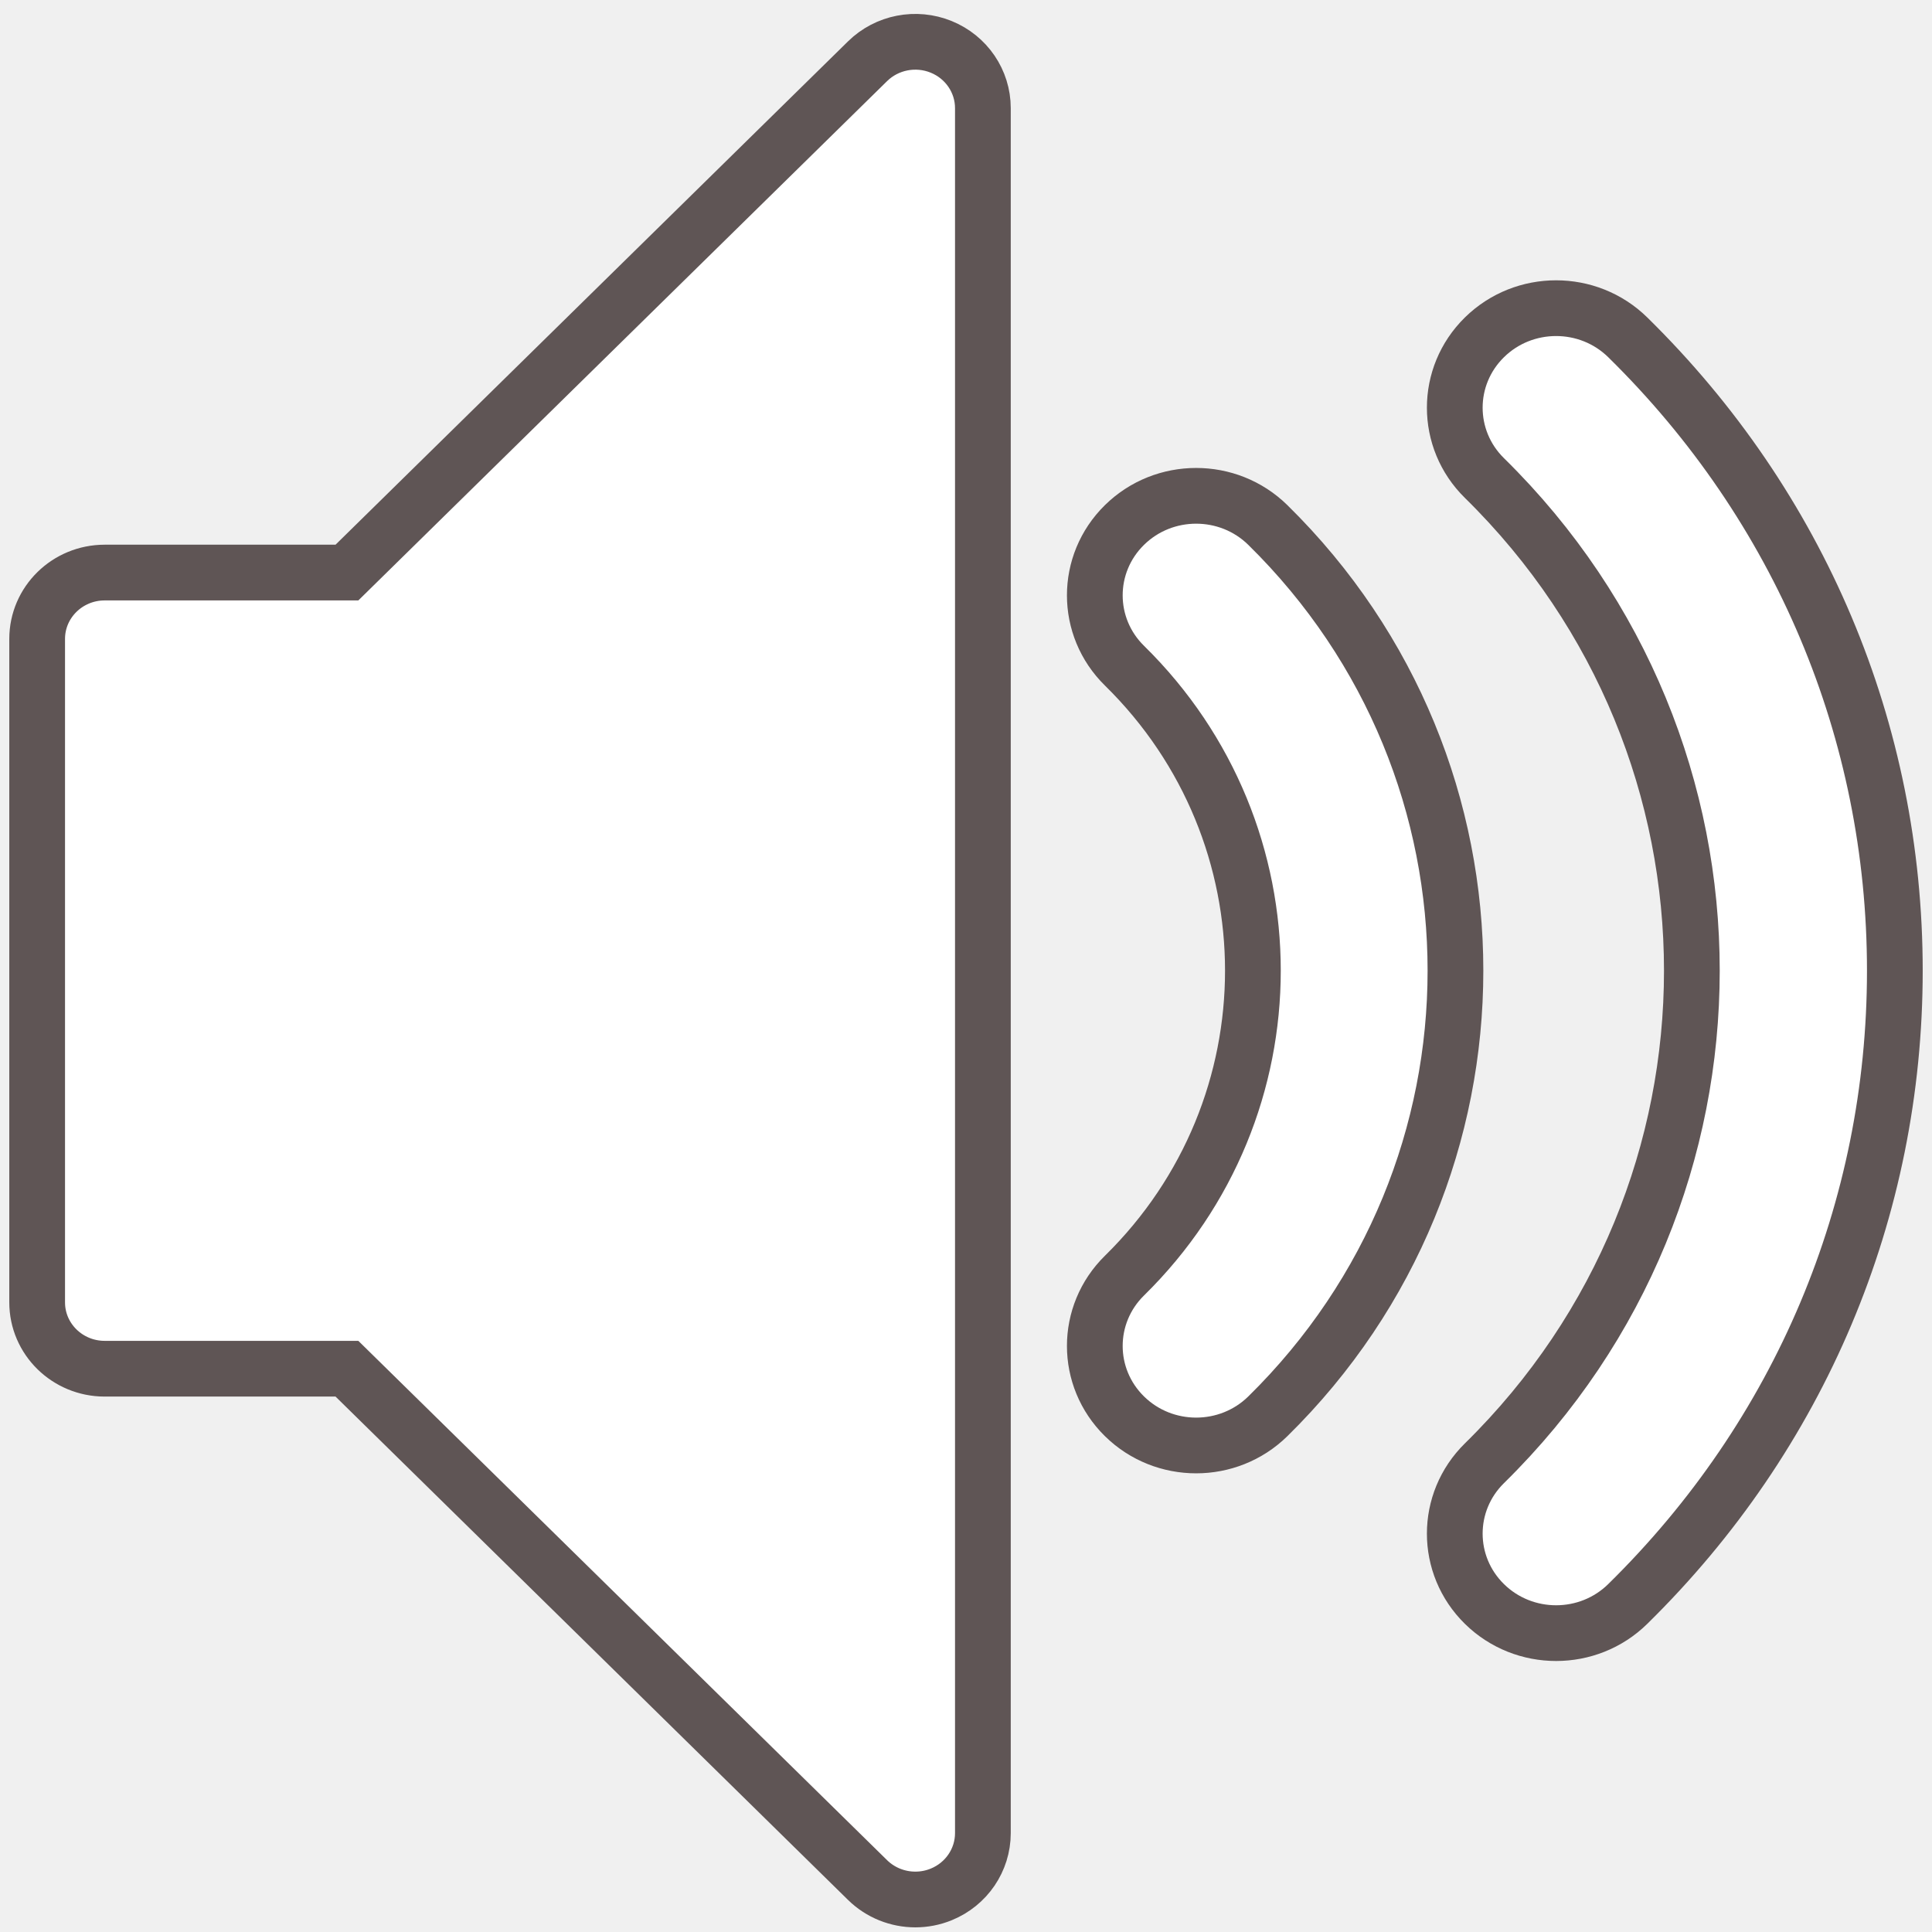
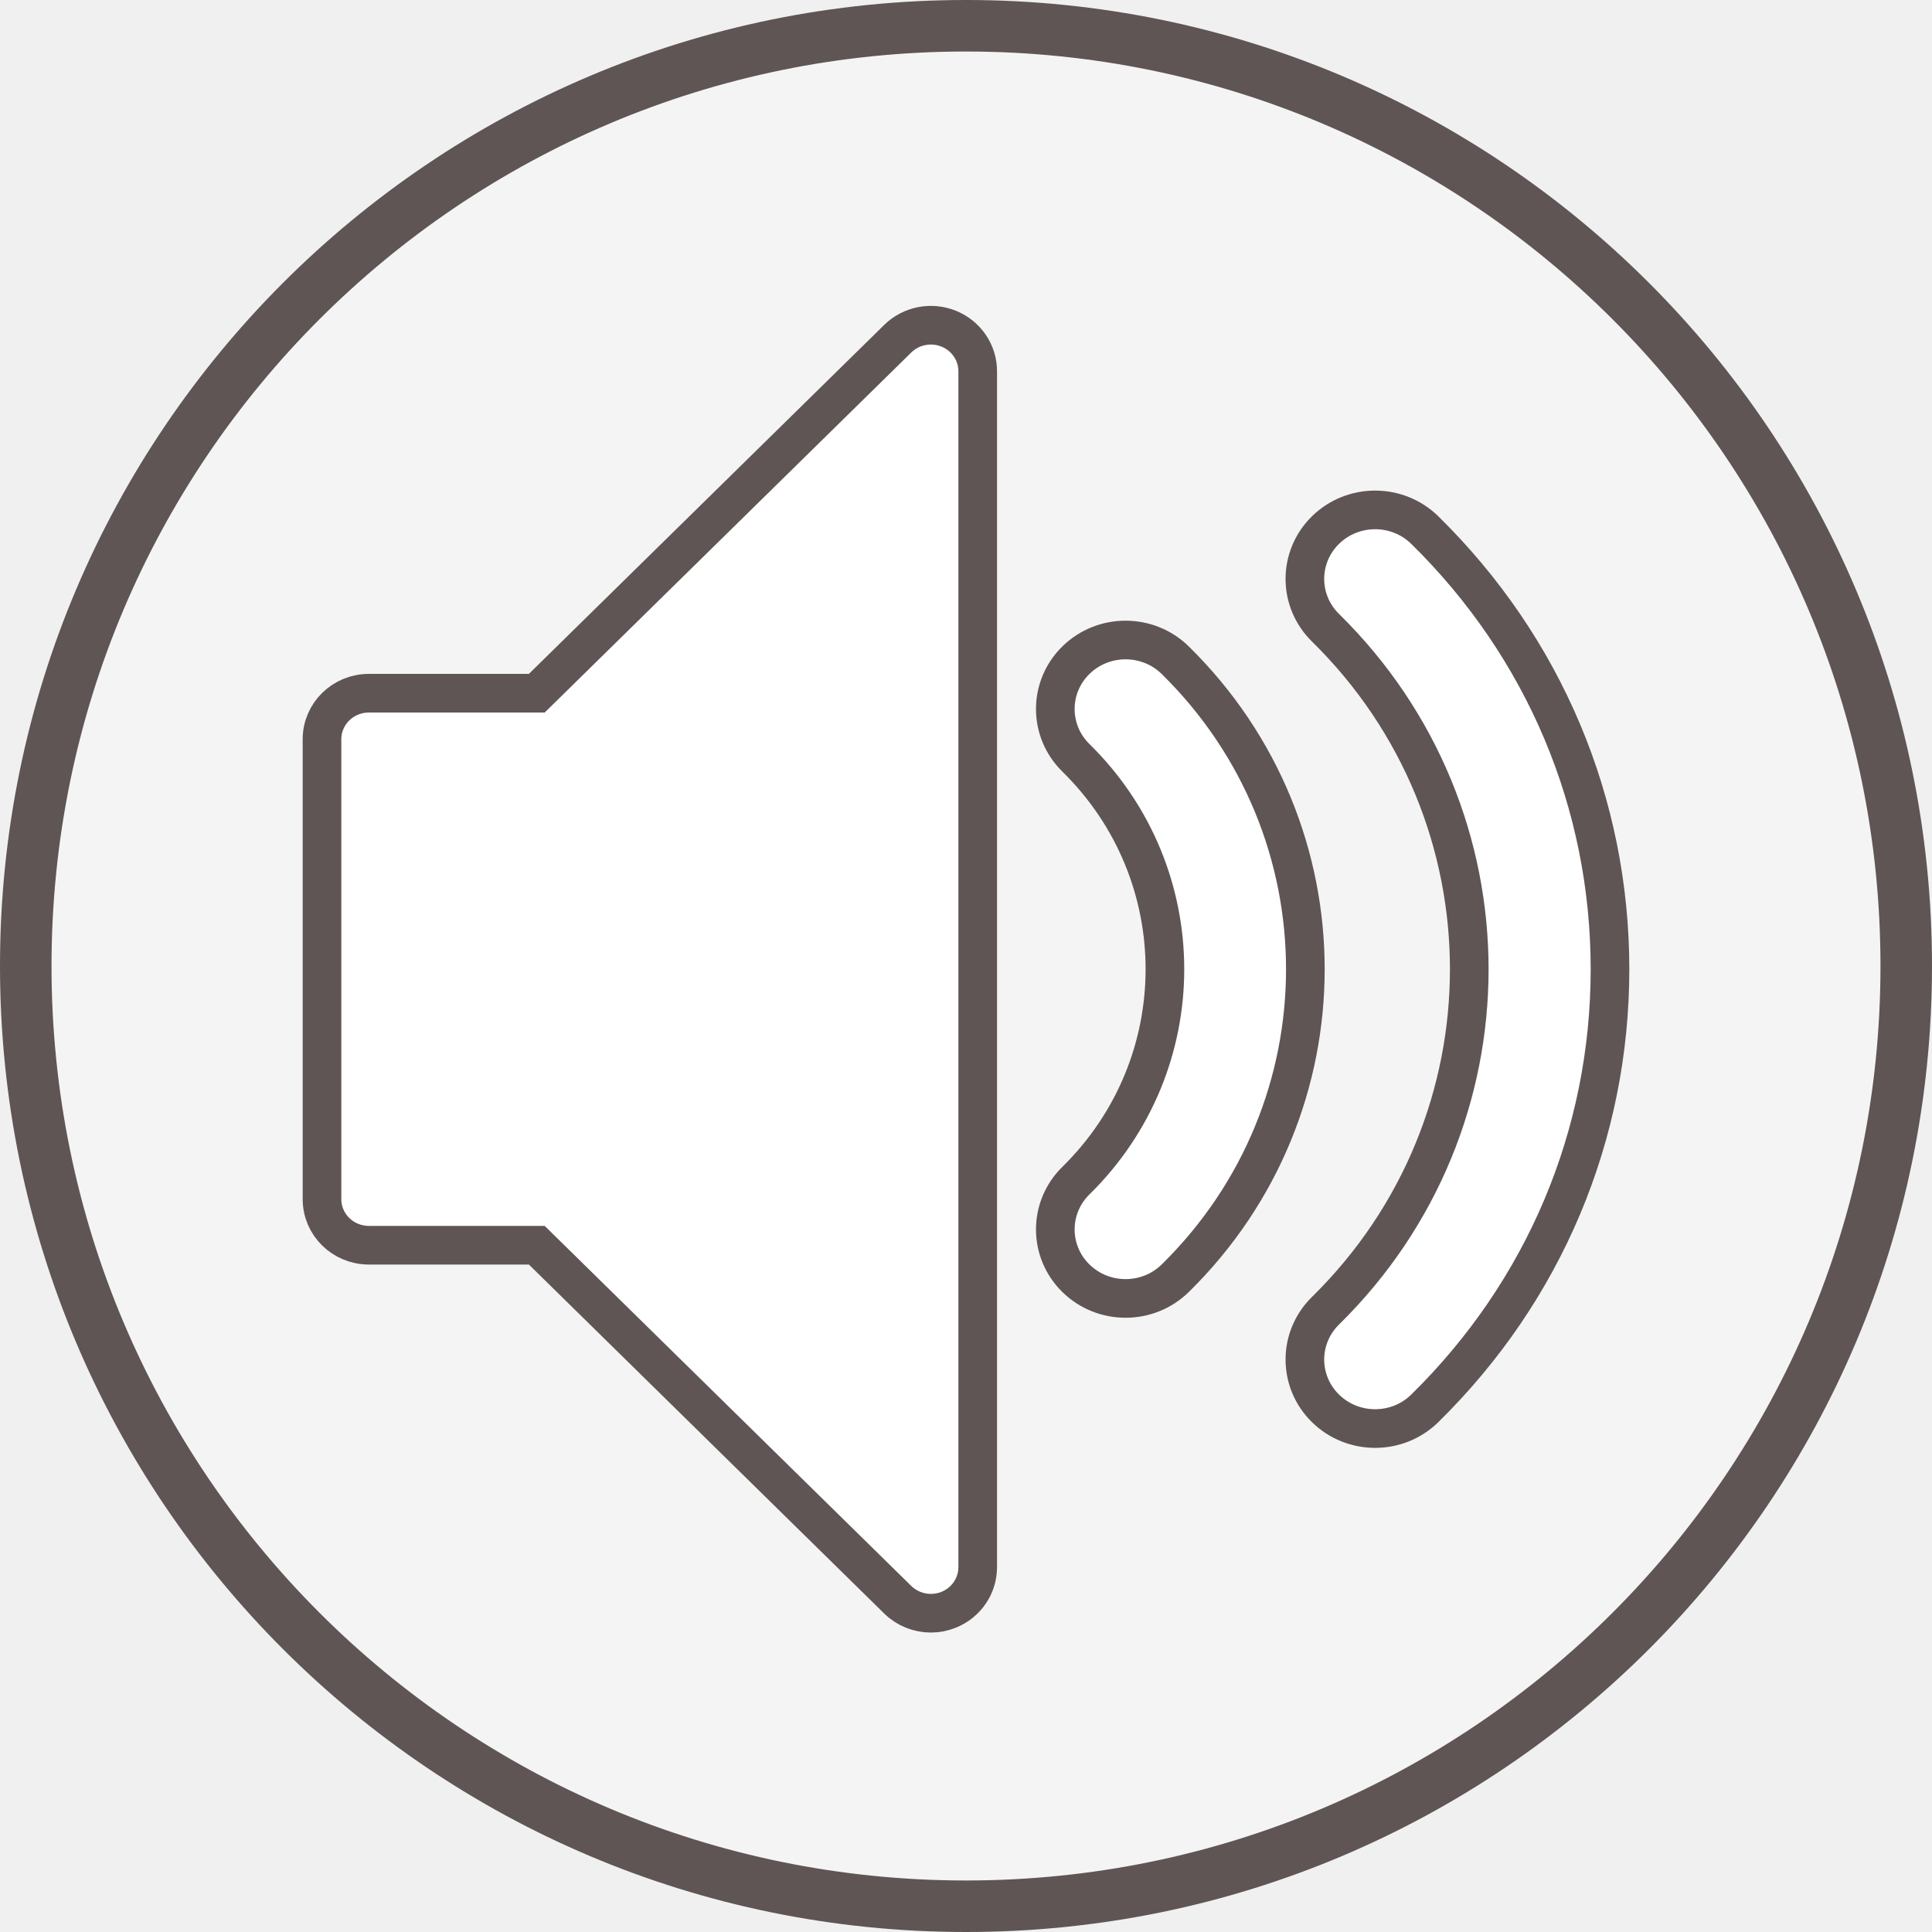
- <svg xmlns="http://www.w3.org/2000/svg" width="104" height="104" viewBox="0 0 104 104" fill="none">
-   <path d="M83.765 87.912C82.369 87.912 80.973 87.389 79.908 86.343C77.778 84.251 77.778 80.859 79.908 78.767C94.795 64.146 94.795 40.355 79.908 25.734C77.778 23.642 77.778 20.25 79.908 18.158C82.038 16.066 85.492 16.066 87.622 18.158C96.894 27.264 102 39.371 102 52.25C102 65.128 96.894 77.236 87.622 86.342C86.557 87.389 85.161 87.912 83.765 87.912ZM64.389 77.81C62.992 77.81 61.597 77.287 60.532 76.241C58.401 74.149 58.401 70.757 60.532 68.665C69.748 59.614 69.748 44.886 60.532 35.835C58.401 33.743 58.401 30.351 60.532 28.259C62.662 26.167 66.115 26.167 68.246 28.259C81.715 41.488 81.715 63.013 68.246 76.242C67.18 77.287 65.784 77.81 64.389 77.81ZM49.273 102.25C48.327 102.25 47.397 101.887 46.701 101.204L18.676 73.678H5.636C3.628 73.678 2 72.079 2 70.107V34.393C2 32.42 3.628 30.821 5.636 30.821H18.676L46.701 3.296C47.742 2.274 49.306 1.969 50.664 2.522C52.023 3.075 52.909 4.377 52.909 5.821V98.678C52.909 100.123 52.023 101.425 50.664 101.978C50.215 102.161 49.742 102.25 49.273 102.25Z" fill="white" stroke="#5F5555" stroke-width="3" />
+ <svg xmlns="http://www.w3.org/2000/svg" width="150" height="150" viewBox="0 0 150 150" fill="none">
+   <circle cx="75" cy="75" r="73" fill="white" fill-opacity="0.3" stroke="#5F5555" stroke-width="4" />
+   <path d="M106.765 110.912C105.369 110.912 103.973 110.389 102.908 109.343C100.778 107.251 100.778 103.859 102.908 101.767C117.795 87.146 117.795 63.355 102.908 48.734C100.778 46.642 100.778 43.25 102.908 41.158C105.038 39.066 108.492 39.066 110.622 41.158C119.894 50.264 125 62.371 125 75.25C125 88.128 119.894 100.236 110.622 109.342C109.557 110.389 108.161 110.912 106.765 110.912ZM87.389 100.81C85.993 100.81 84.597 100.287 83.532 99.241C81.401 97.149 81.401 93.757 83.532 91.665C92.748 82.614 92.748 67.886 83.532 58.835C81.401 56.743 81.401 53.351 83.532 51.259C85.662 49.167 89.115 49.167 91.246 51.259C104.715 64.488 104.715 86.013 91.246 99.242C90.18 100.287 88.784 100.81 87.389 100.81ZM72.273 125.25C71.327 125.25 70.397 124.887 69.701 124.204L41.676 96.678H28.636C26.628 96.678 25 95.079 25 93.107V57.393C25 55.42 26.628 53.821 28.636 53.821H41.676L69.701 26.296C70.742 25.274 72.305 24.969 73.664 25.522C75.023 26.075 75.909 27.377 75.909 28.821V121.678C75.909 123.123 75.023 124.425 73.664 124.978C73.215 125.161 72.742 125.25 72.273 125.25Z" fill="white" stroke="#5F5555" stroke-width="3" />
</svg>
